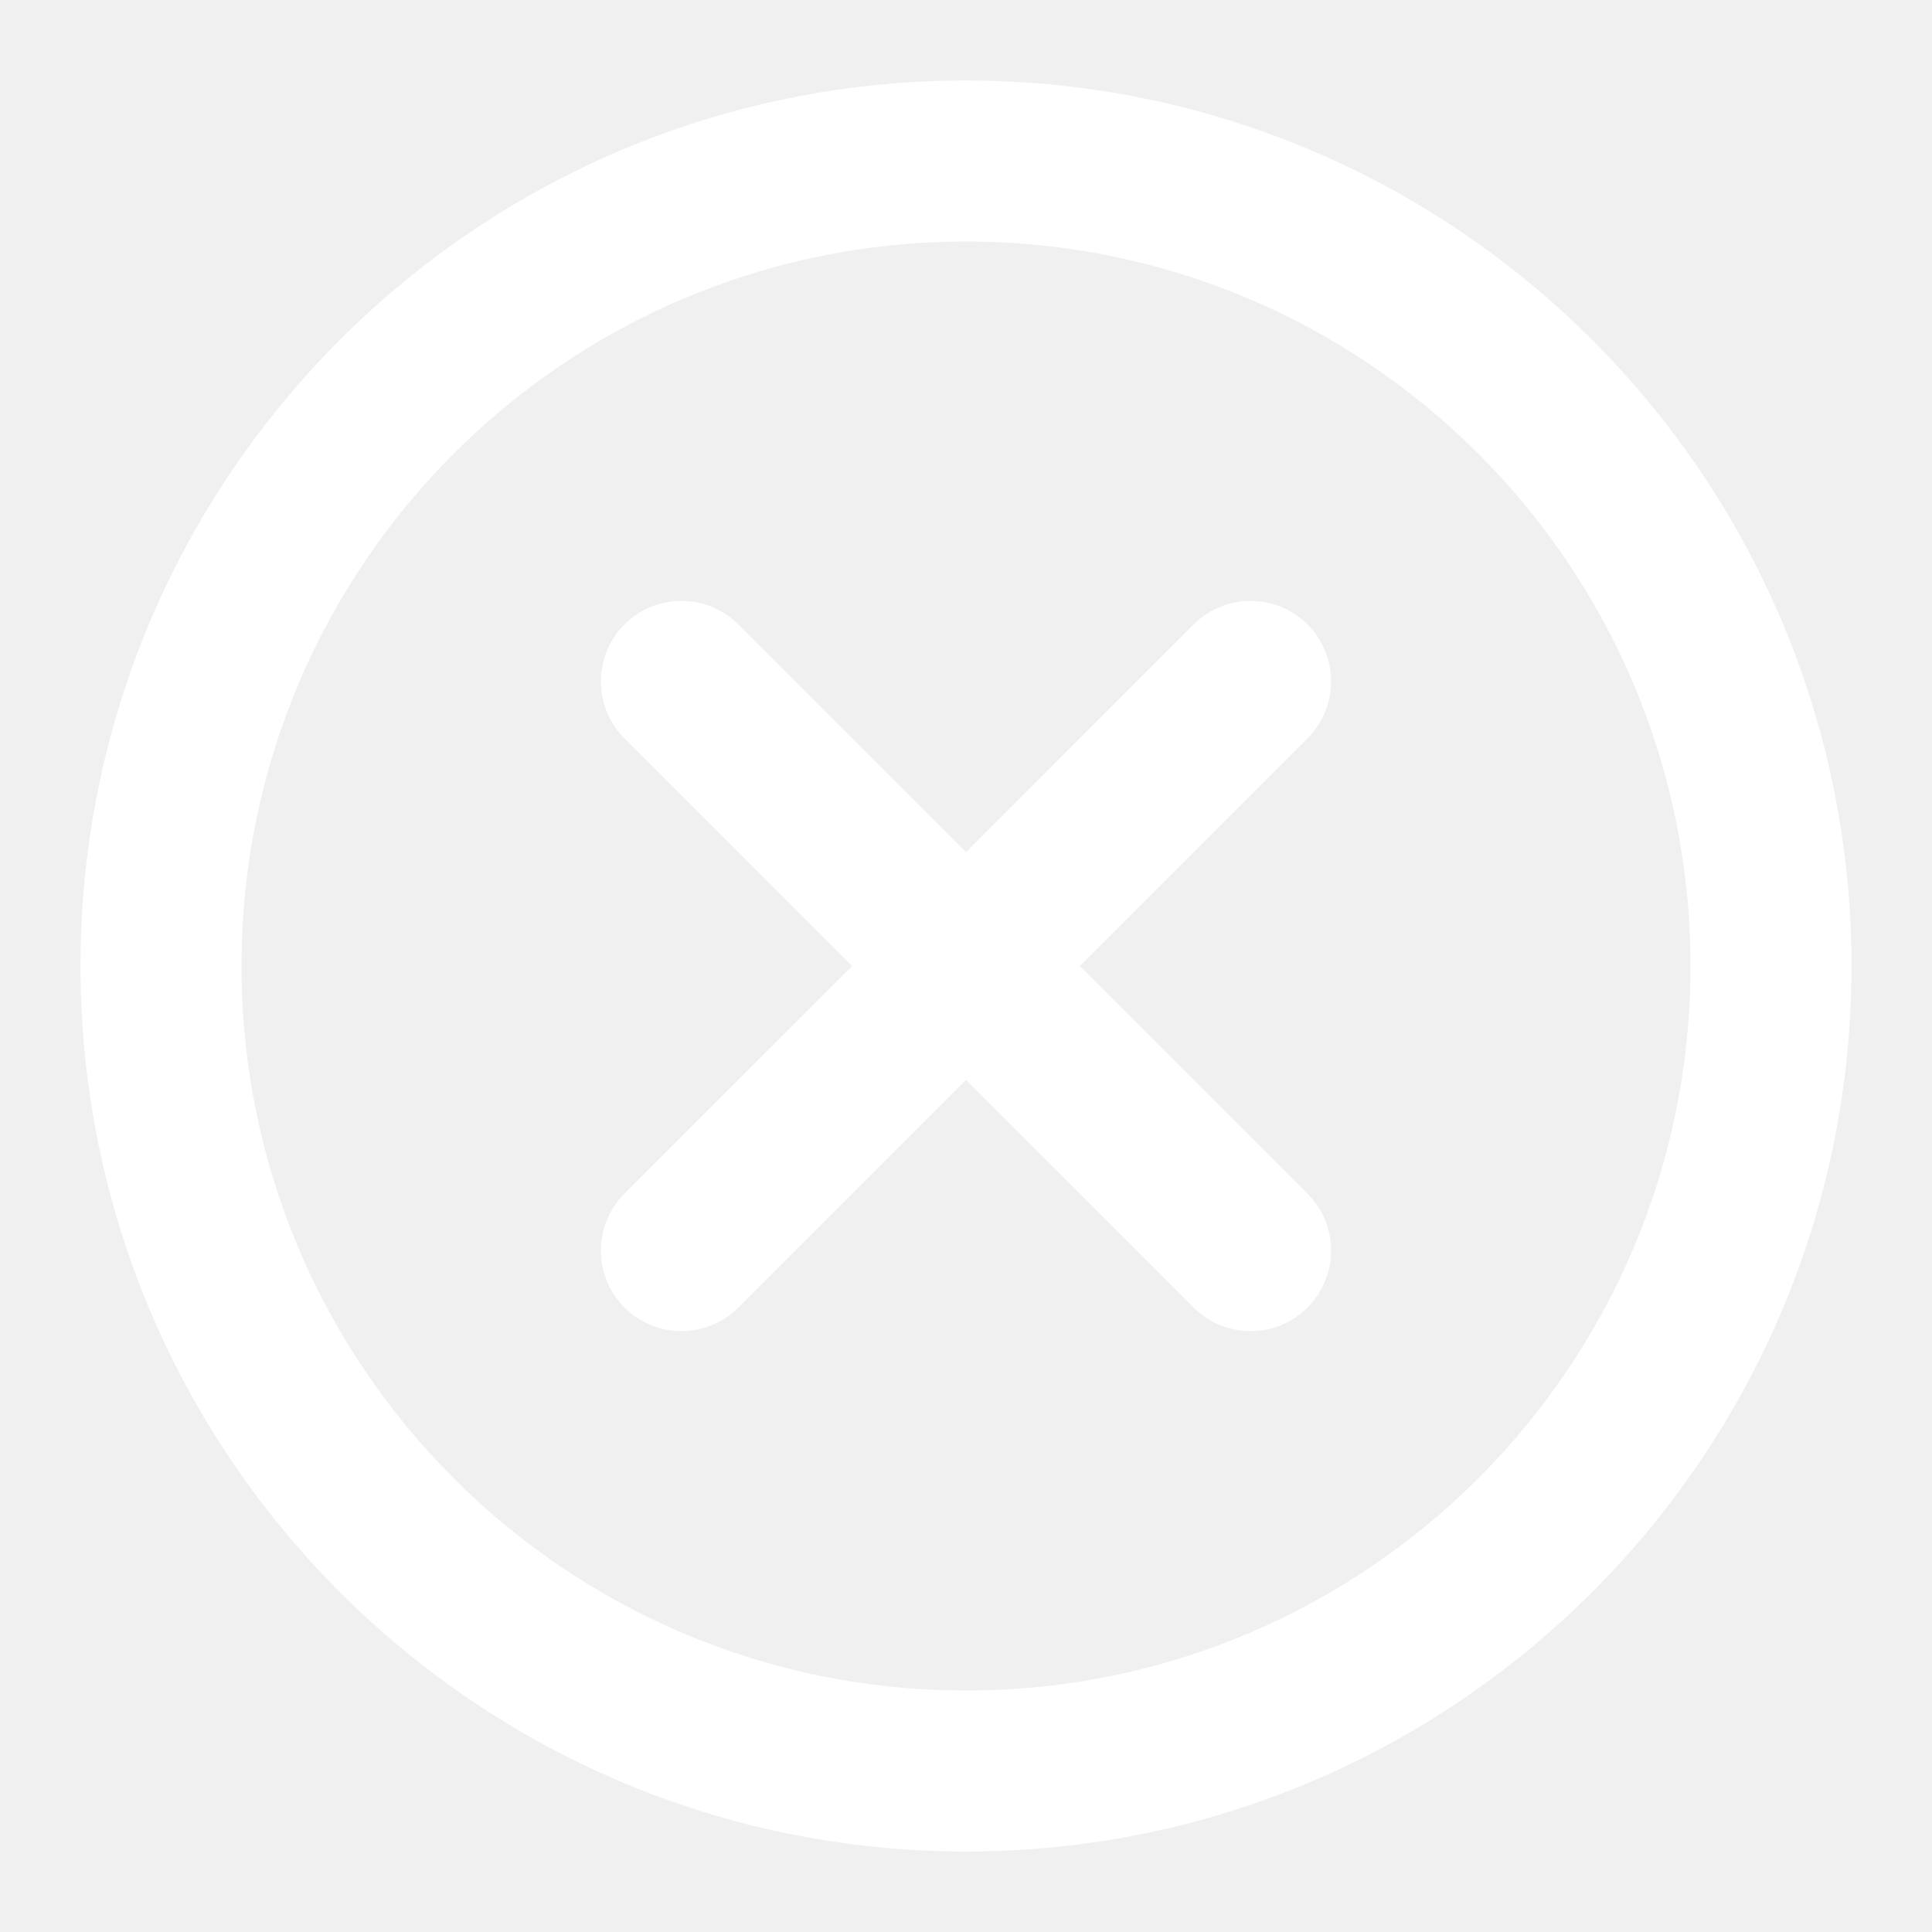
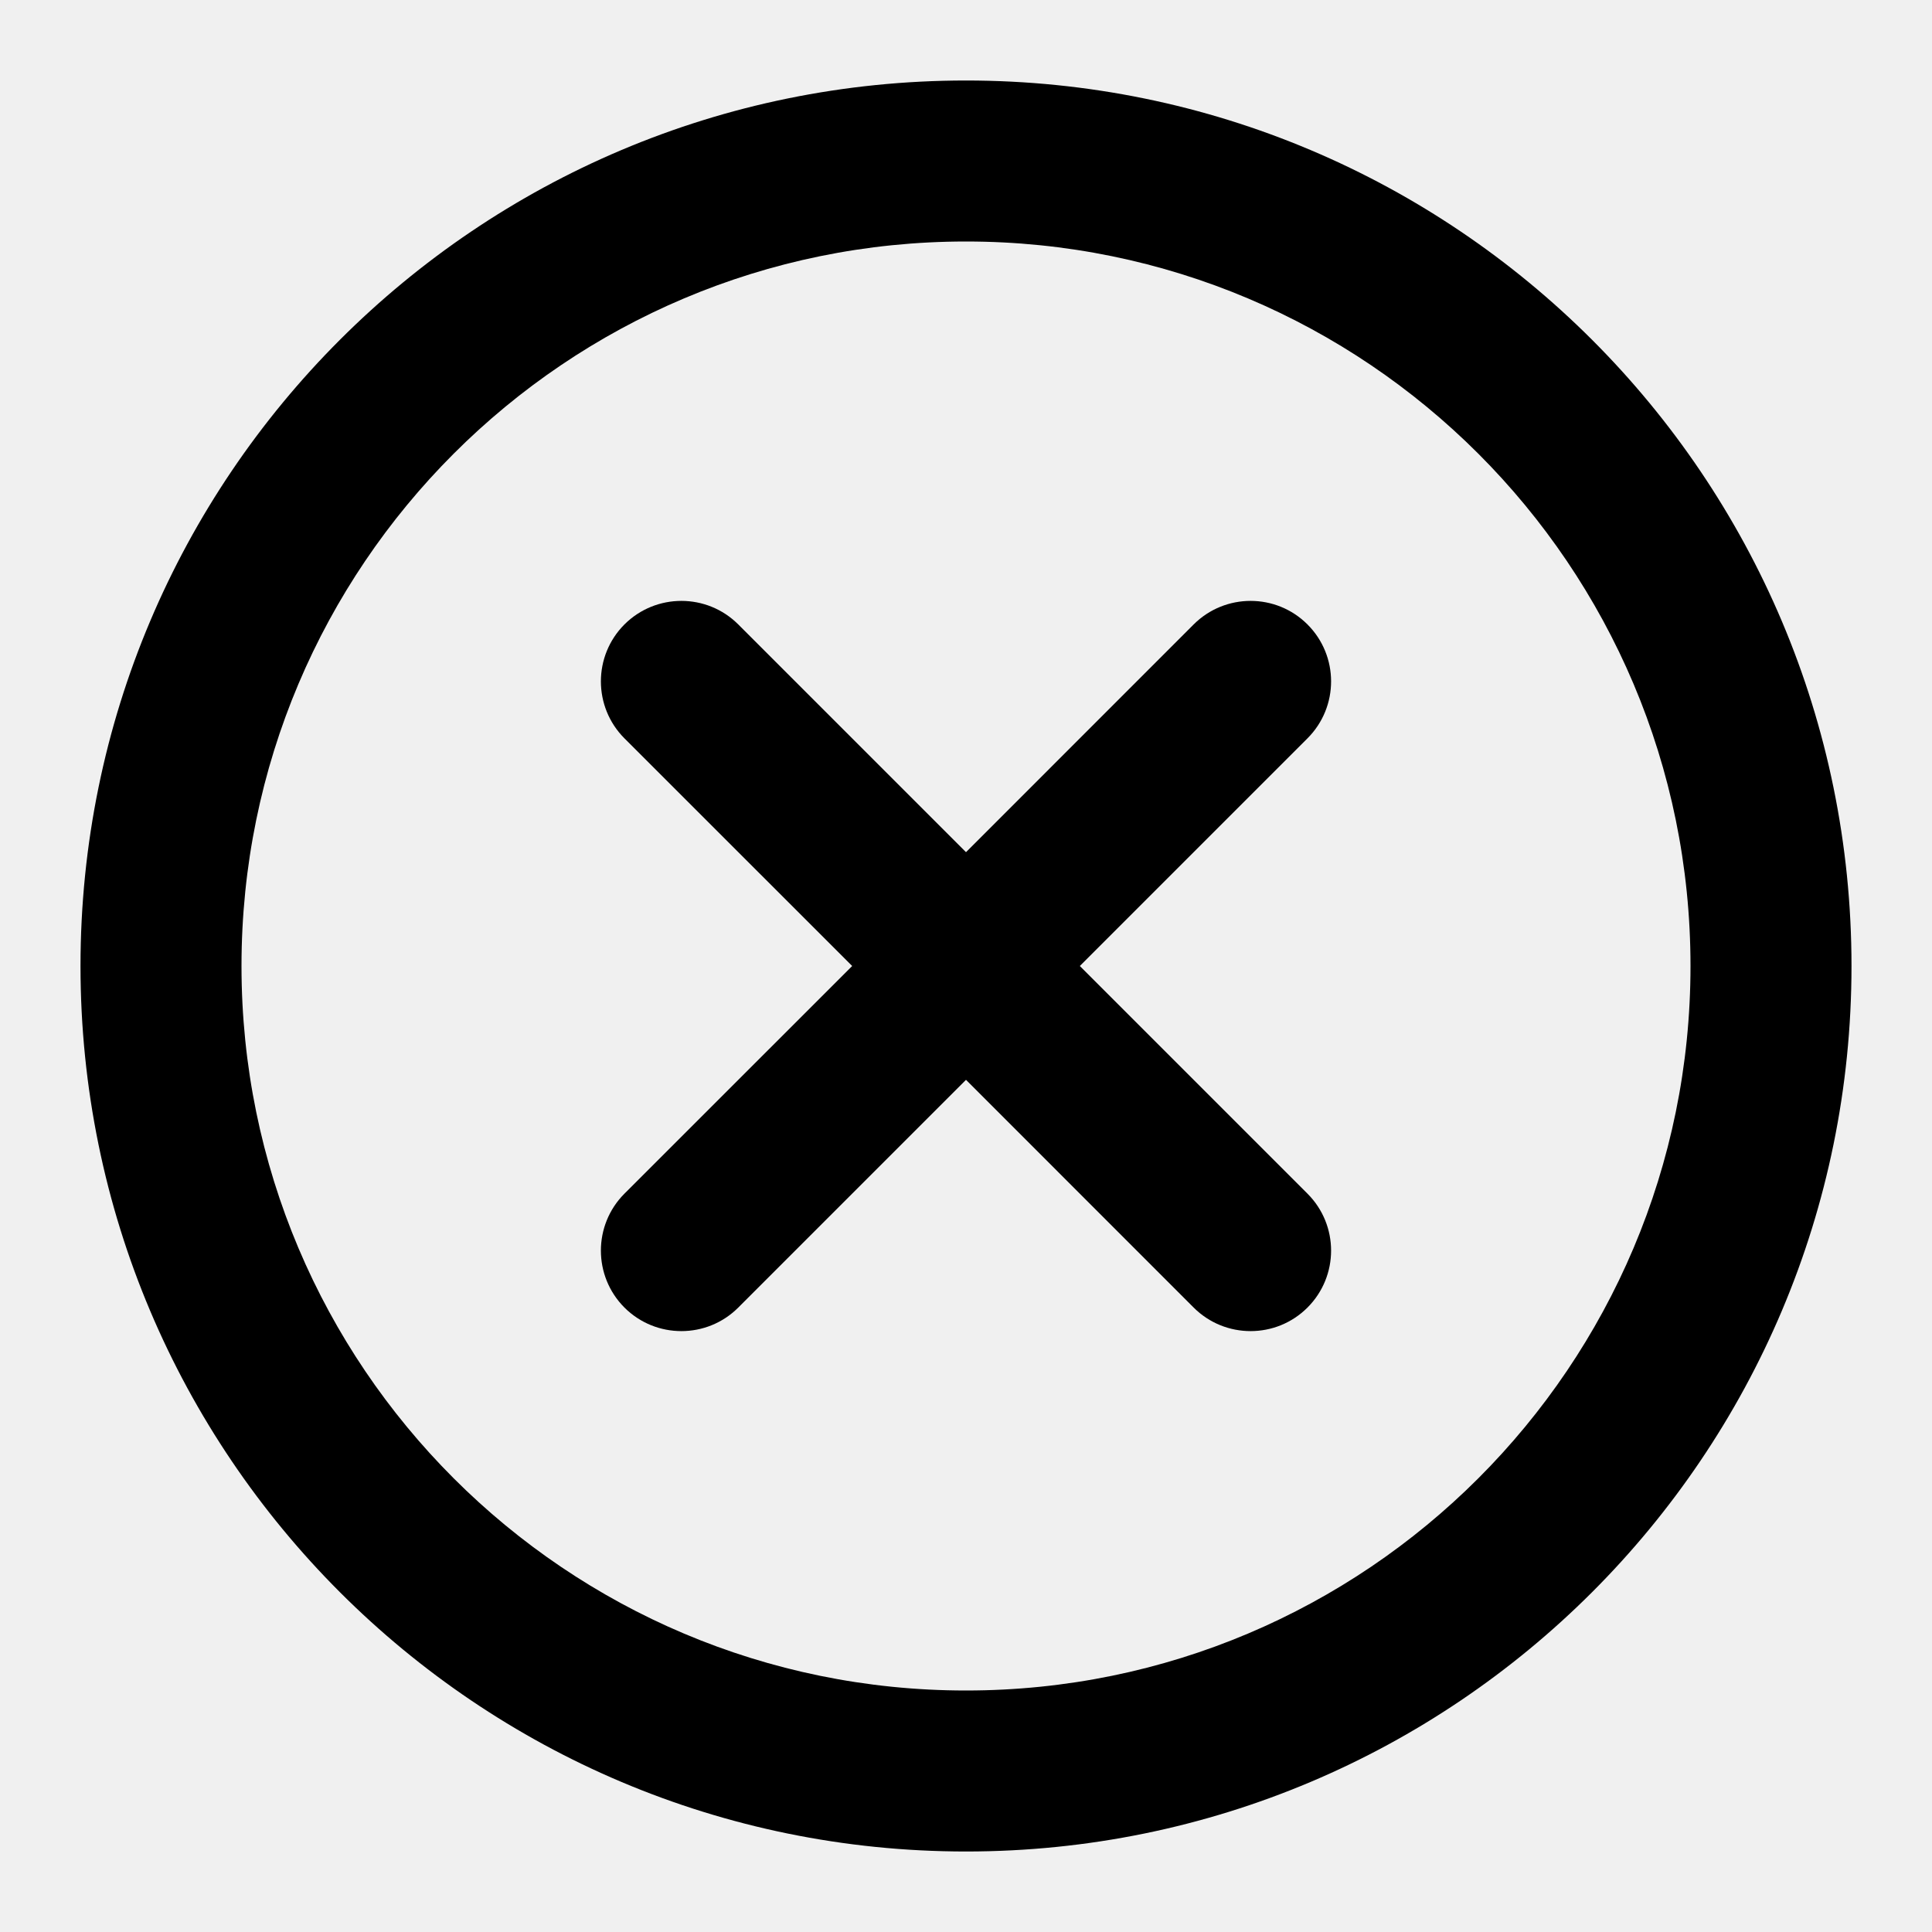
- <svg xmlns="http://www.w3.org/2000/svg" width="800px" height="800px" viewBox="0 0 24 24" fill="#FFFFFF">
-   <path d="M7.757 7.757C8.148 7.367 8.781 7.367 9.171 7.757L12 10.586L14.828 7.757C15.219 7.367 15.852 7.367 16.242 7.757C16.633 8.148 16.633 8.781 16.242 9.172L13.414 12L16.242 14.828C16.633 15.219 16.633 15.852 16.242 16.243C15.852 16.633 15.219 16.633 14.828 16.243L12 13.414L9.171 16.243C8.781 16.633 8.148 16.633 7.757 16.243C7.367 15.852 7.367 15.219 7.757 14.828L10.586 12L7.757 9.172C7.367 8.781 7.367 8.148 7.757 7.757Z" fill="#FFFFFF" />
-   <path fill-rule="evenodd" clip-rule="evenodd" d="M1 12C1 5.925 5.925 1 12 1C18.075 1 23 5.925 23 12C23 18.075 18.075 23 12 23C5.925 23 1 18.075 1 12ZM12 3C7.029 3 3 7.029 3 12C3 16.971 7.029 21 12 21C16.971 21 21 16.971 21 12C21 7.029 16.971 3 12 3Z" fill="#FFFFFF" />
+ <svg xmlns="http://www.w3.org/2000/svg" width="800px" height="800px" viewBox="0 0 24 24" fill="#000000">
+   <path d="M7.757 7.757C8.148 7.367 8.781 7.367 9.171 7.757L12 10.586L14.828 7.757C15.219 7.367 15.852 7.367 16.242 7.757C16.633 8.148 16.633 8.781 16.242 9.172L13.414 12L16.242 14.828C16.633 15.219 16.633 15.852 16.242 16.243C15.852 16.633 15.219 16.633 14.828 16.243L12 13.414L9.171 16.243C8.781 16.633 8.148 16.633 7.757 16.243C7.367 15.852 7.367 15.219 7.757 14.828L10.586 12L7.757 9.172C7.367 8.781 7.367 8.148 7.757 7.757Z" fill="#000000" />
+   <path fill-rule="evenodd" clip-rule="evenodd" d="M1 12C1 5.925 5.925 1 12 1C18.075 1 23 5.925 23 12C23 18.075 18.075 23 12 23C5.925 23 1 18.075 1 12ZM12 3C7.029 3 3 7.029 3 12C3 16.971 7.029 21 12 21C16.971 21 21 16.971 21 12C21 7.029 16.971 3 12 3Z" fill="#000000" />
</svg>
